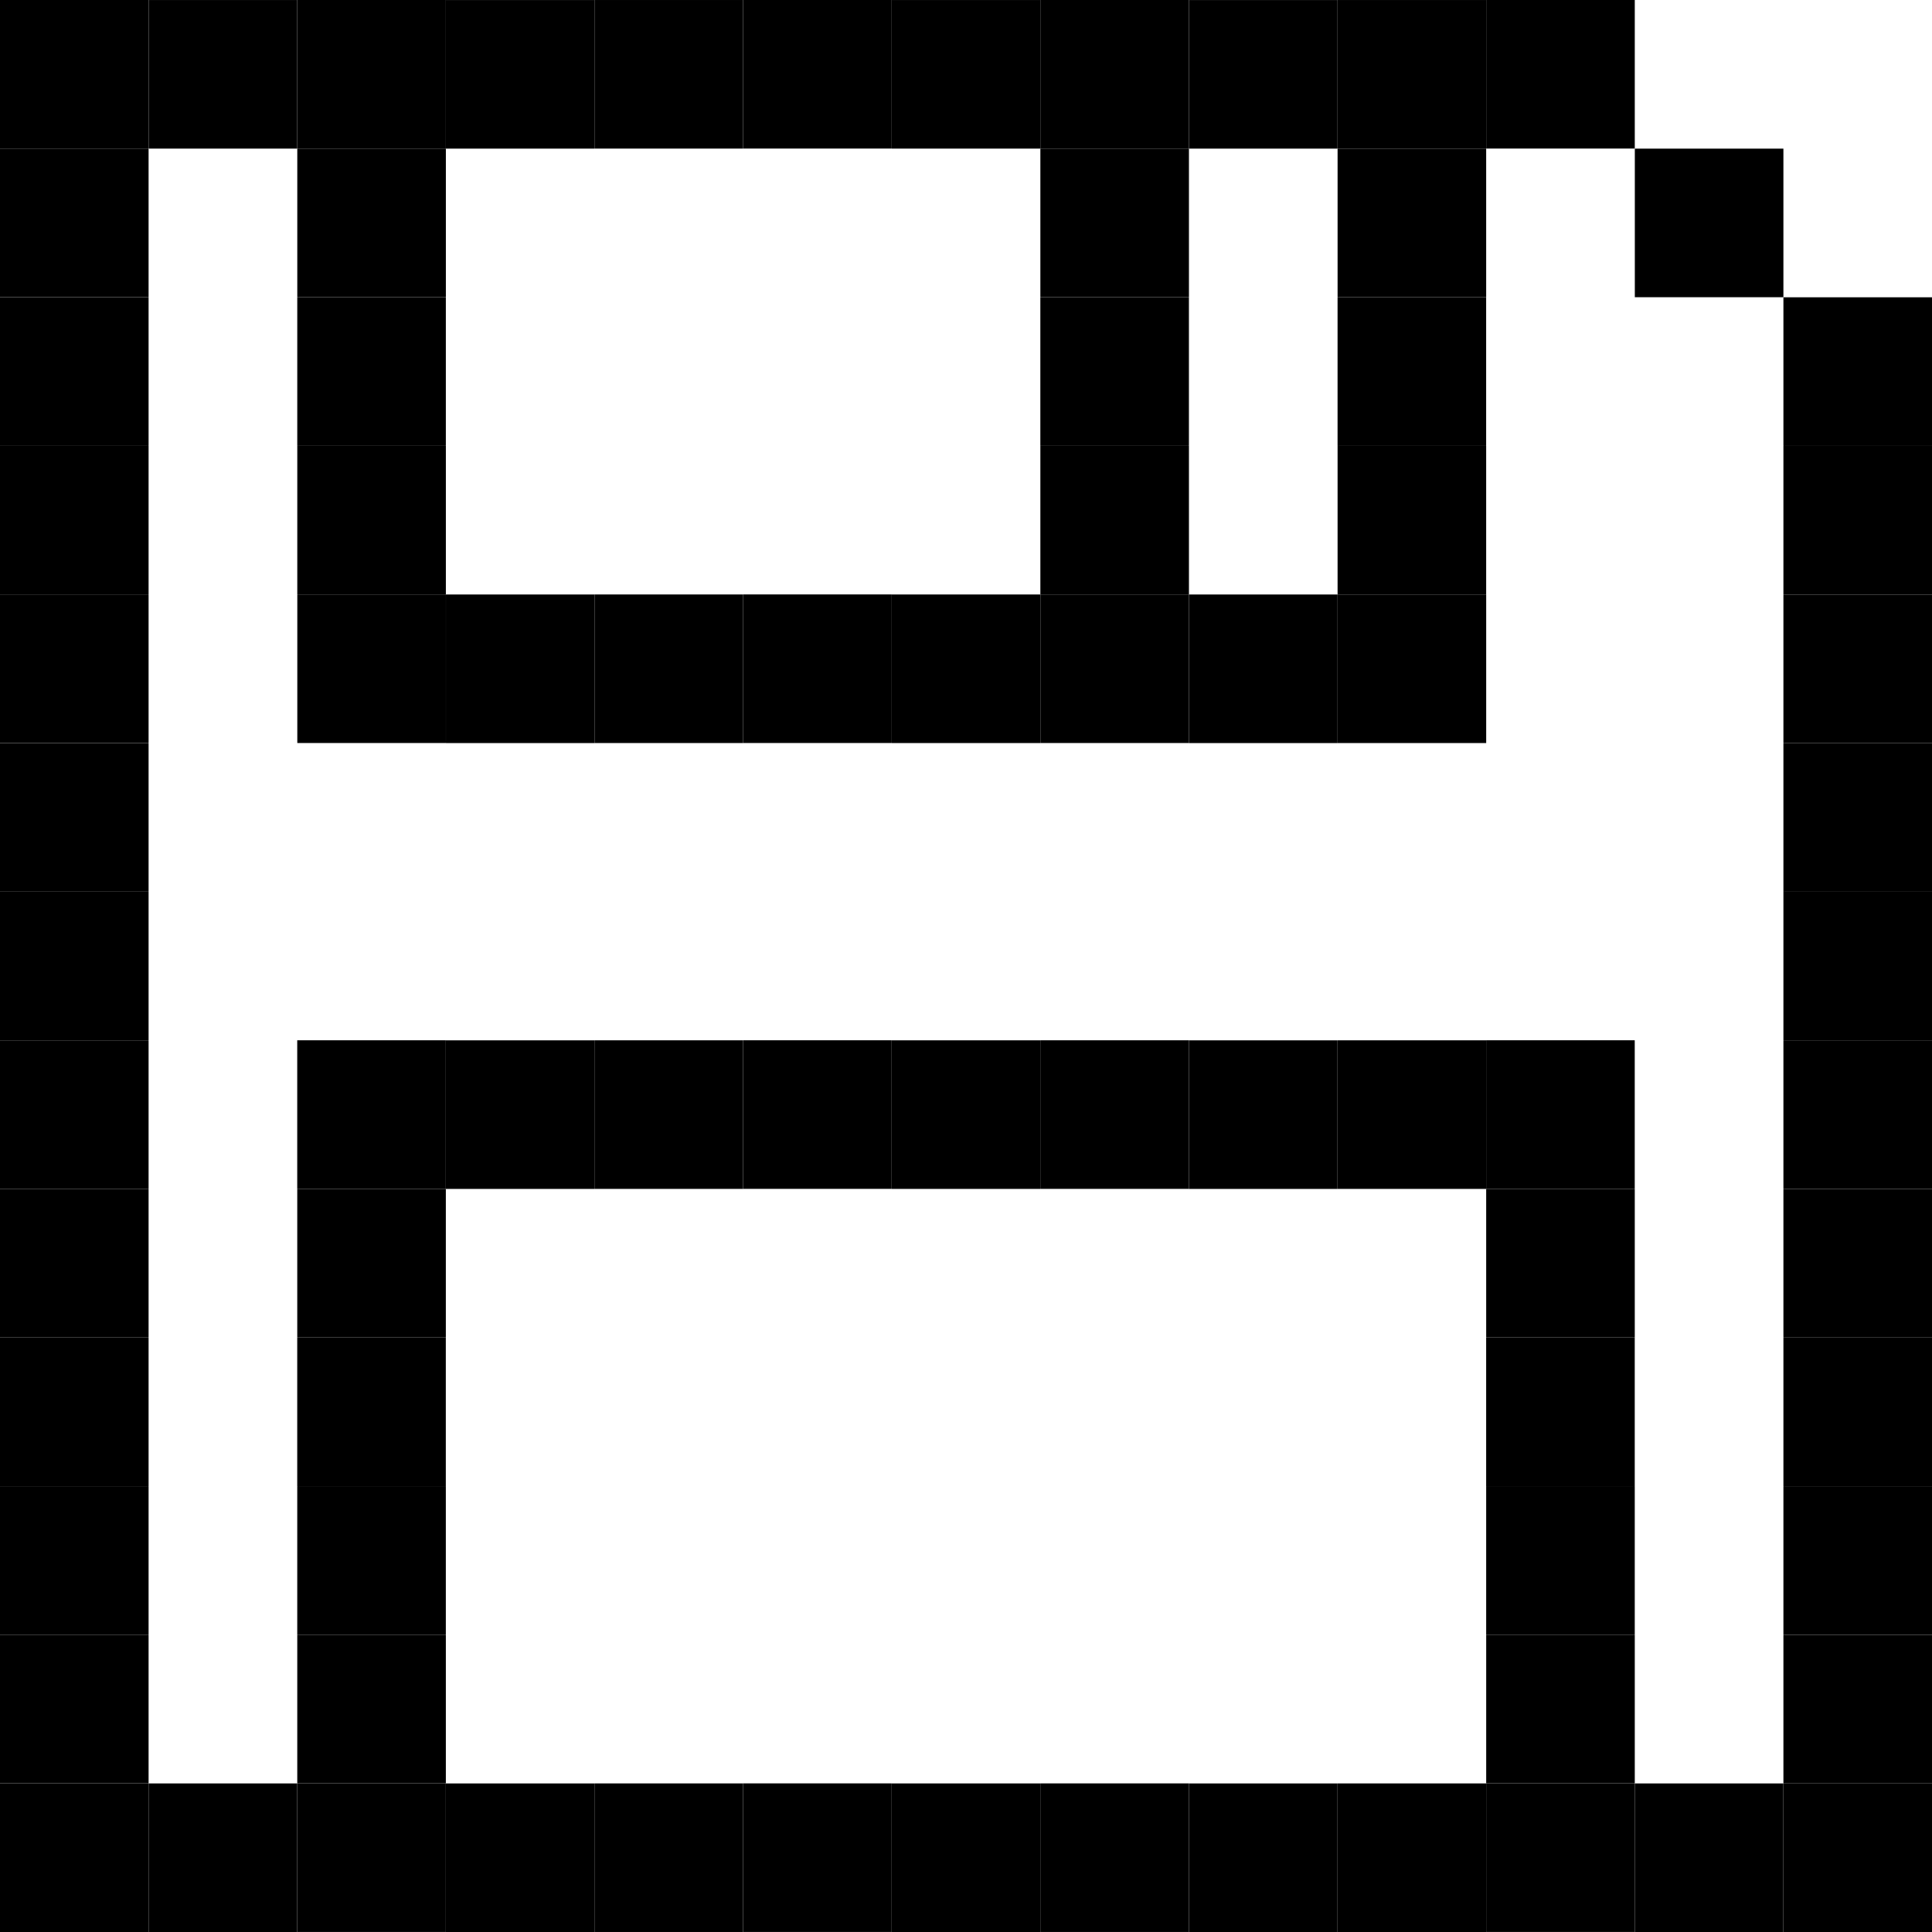
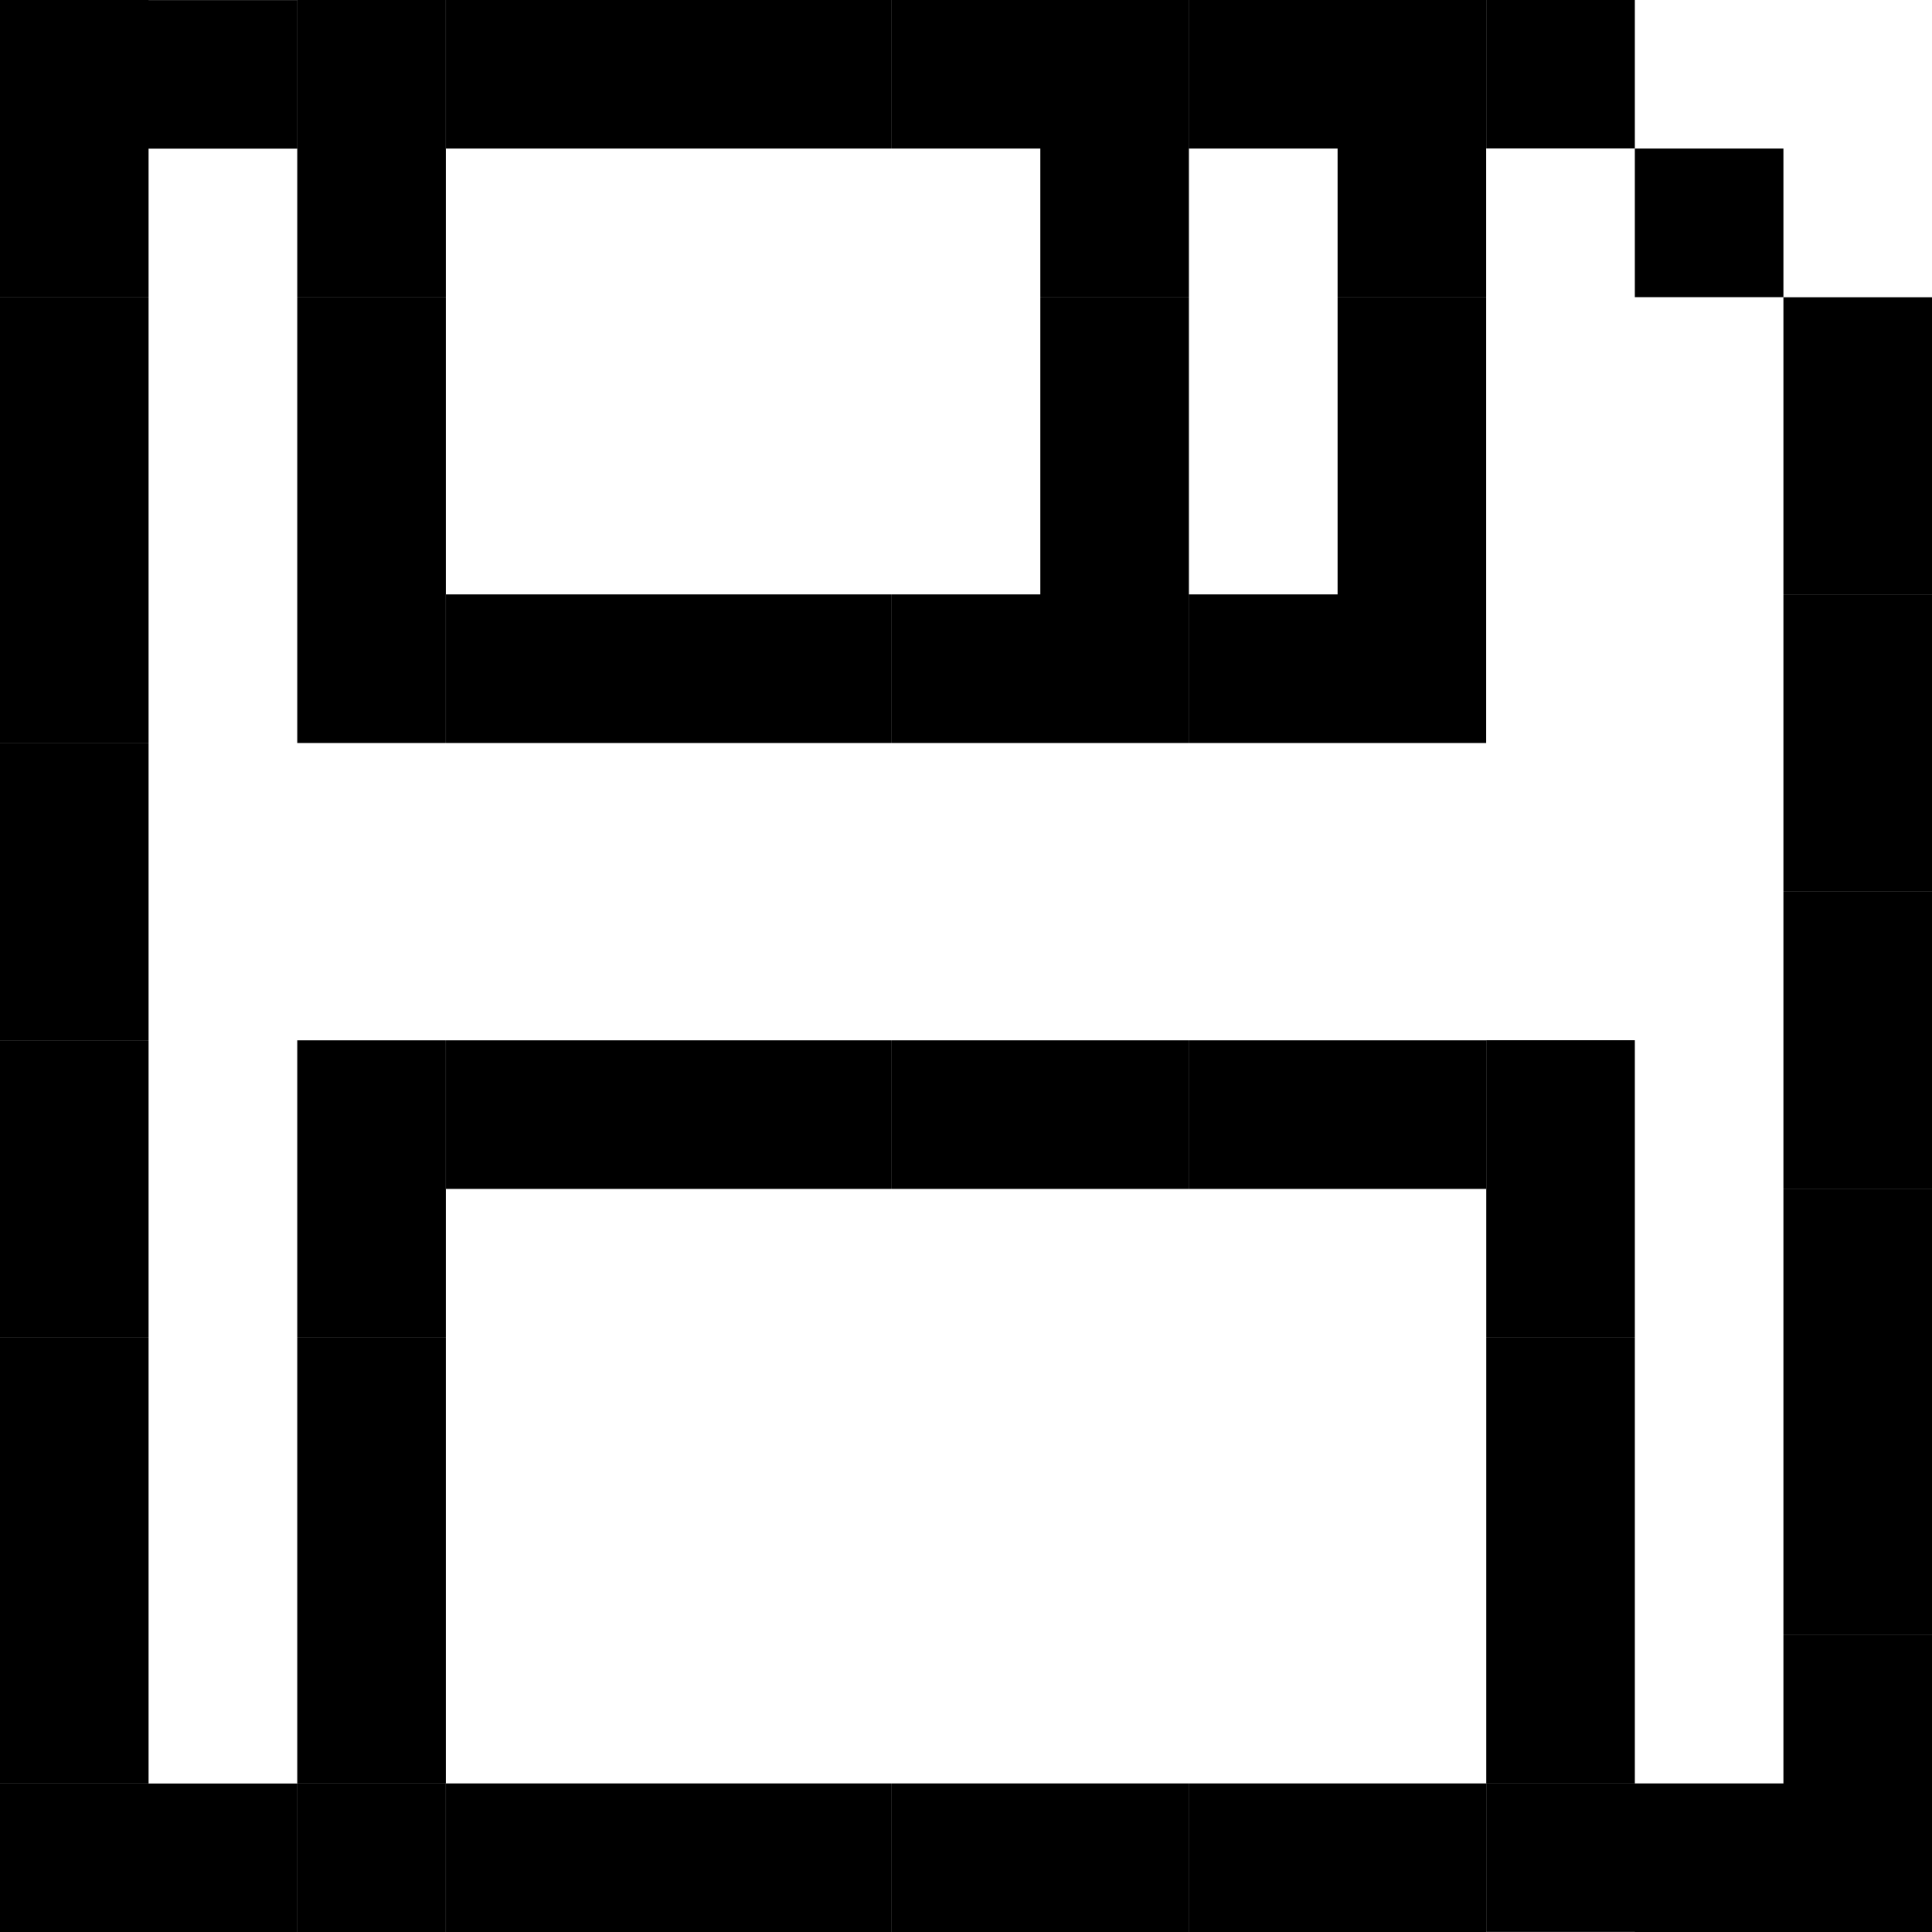
- <svg xmlns="http://www.w3.org/2000/svg" width="21" height="21" viewBox="0 0 21 21" fill="none">
-   <rect width="1.615" height="1.615" fill="black" />
-   <rect y="1.615" width="1.615" height="1.615" fill="black" />
-   <rect y="3.231" width="1.615" height="1.615" fill="black" />
-   <rect y="4.846" width="1.615" height="1.615" fill="black" />
-   <rect y="6.461" width="1.615" height="1.615" fill="black" />
-   <rect y="8.077" width="1.615" height="1.615" fill="black" />
-   <rect y="9.692" width="1.615" height="1.615" fill="black" />
-   <rect y="11.308" width="1.615" height="1.615" fill="black" />
-   <rect y="12.923" width="1.615" height="1.615" fill="black" />
-   <rect y="14.539" width="1.615" height="1.615" fill="black" />
-   <rect y="16.154" width="1.615" height="1.615" fill="black" />
-   <rect y="17.769" width="1.615" height="1.615" fill="black" />
-   <rect y="19.385" width="1.615" height="1.615" fill="black" />
-   <rect x="17.769" width="1.615" height="1.615" transform="rotate(90 17.7693 0)" fill="black" />
-   <rect x="16.154" width="1.615" height="1.615" transform="rotate(90 16.1538 0)" fill="black" />
-   <rect x="14.539" width="1.615" height="1.615" transform="rotate(90 14.5385 0)" fill="black" />
-   <rect x="12.923" width="1.615" height="1.615" transform="rotate(90 12.9231 0)" fill="black" />
-   <rect x="11.308" width="1.615" height="1.615" transform="rotate(90 11.3077 0)" fill="black" />
-   <rect x="9.692" width="1.615" height="1.615" transform="rotate(90 9.69226 0)" fill="black" />
-   <rect x="8.077" width="1.615" height="1.615" transform="rotate(90 8.0769 0)" fill="black" />
-   <rect x="6.462" width="1.615" height="1.615" transform="rotate(90 6.46155 0)" fill="black" />
-   <rect x="4.846" width="1.615" height="1.615" transform="rotate(90 4.84619 0)" fill="black" />
-   <rect x="3.231" width="1.615" height="1.615" transform="rotate(90 3.23071 0)" fill="black" />
-   <rect x="19.385" y="1.615" width="1.615" height="1.615" transform="rotate(90 19.3846 1.61523)" fill="black" />
-   <rect x="4.846" y="3.231" width="1.615" height="1.615" transform="rotate(90 4.84619 3.23096)" fill="black" />
-   <rect x="4.846" y="1.615" width="1.615" height="1.615" transform="rotate(90 4.84619 1.61523)" fill="black" />
-   <rect x="4.846" y="4.846" width="1.615" height="1.615" transform="rotate(90 4.84619 4.84619)" fill="black" />
-   <rect x="16.154" y="3.231" width="1.615" height="1.615" transform="rotate(90 16.1538 3.23096)" fill="black" />
-   <rect x="16.154" y="1.615" width="1.615" height="1.615" transform="rotate(90 16.1538 1.61523)" fill="black" />
-   <rect x="16.154" y="4.846" width="1.615" height="1.615" transform="rotate(90 16.1538 4.84619)" fill="black" />
-   <rect x="12.923" y="3.231" width="1.615" height="1.615" transform="rotate(90 12.9231 3.23096)" fill="black" />
-   <rect x="12.923" y="1.615" width="1.615" height="1.615" transform="rotate(90 12.9231 1.61523)" fill="black" />
-   <rect x="12.923" y="4.846" width="1.615" height="1.615" transform="rotate(90 12.9231 4.84619)" fill="black" />
-   <rect x="16.154" y="6.461" width="1.615" height="1.615" transform="rotate(90 16.1538 6.46143)" fill="black" />
-   <rect x="14.539" y="6.461" width="1.615" height="1.615" transform="rotate(90 14.5385 6.46143)" fill="black" />
-   <rect x="12.923" y="6.461" width="1.615" height="1.615" transform="rotate(90 12.9231 6.46143)" fill="black" />
-   <rect x="11.308" y="6.461" width="1.615" height="1.615" transform="rotate(90 11.3077 6.46143)" fill="black" />
-   <rect x="9.692" y="6.461" width="1.615" height="1.615" transform="rotate(90 9.69226 6.46143)" fill="black" />
-   <rect x="8.077" y="6.461" width="1.615" height="1.615" transform="rotate(90 8.0769 6.46143)" fill="black" />
-   <rect x="6.462" y="6.461" width="1.615" height="1.615" transform="rotate(90 6.46155 6.46143)" fill="black" />
-   <rect x="4.846" y="6.461" width="1.615" height="1.615" transform="rotate(90 4.84619 6.46143)" fill="black" />
-   <rect x="17.769" y="11.308" width="1.615" height="1.615" transform="rotate(90 17.7693 11.3076)" fill="black" />
-   <rect x="16.154" y="11.308" width="1.615" height="1.615" transform="rotate(90 16.1538 11.3076)" fill="black" />
-   <rect x="14.539" y="11.308" width="1.615" height="1.615" transform="rotate(90 14.5385 11.3076)" fill="black" />
-   <rect x="12.923" y="11.308" width="1.615" height="1.615" transform="rotate(90 12.9231 11.3076)" fill="black" />
-   <rect x="11.308" y="11.308" width="1.615" height="1.615" transform="rotate(90 11.3077 11.3076)" fill="black" />
-   <rect x="9.692" y="11.308" width="1.615" height="1.615" transform="rotate(90 9.69226 11.3076)" fill="black" />
-   <rect x="8.077" y="11.308" width="1.615" height="1.615" transform="rotate(90 8.0769 11.3076)" fill="black" />
-   <rect x="6.462" y="11.308" width="1.615" height="1.615" transform="rotate(90 6.46155 11.3076)" fill="black" />
-   <rect x="4.846" y="11.308" width="1.615" height="1.615" transform="rotate(90 4.84619 11.3076)" fill="black" />
-   <rect x="17.769" y="12.923" width="1.615" height="1.615" transform="rotate(90 17.7693 12.9229)" fill="black" />
-   <rect x="4.846" y="12.923" width="1.615" height="1.615" transform="rotate(90 4.84619 12.9229)" fill="black" />
-   <rect x="17.769" y="14.539" width="1.615" height="1.615" transform="rotate(90 17.7693 14.5386)" fill="black" />
-   <rect x="4.846" y="14.539" width="1.615" height="1.615" transform="rotate(90 4.84619 14.5386)" fill="black" />
-   <rect x="17.769" y="16.154" width="1.615" height="1.615" transform="rotate(90 17.7693 16.1538)" fill="black" />
-   <rect x="4.846" y="16.154" width="1.615" height="1.615" transform="rotate(90 4.84619 16.1538)" fill="black" />
-   <rect x="4.846" y="17.769" width="1.615" height="1.615" transform="rotate(90 4.84619 17.769)" fill="black" />
-   <rect x="17.769" y="17.769" width="1.615" height="1.615" transform="rotate(90 17.7693 17.769)" fill="black" />
-   <rect x="19.385" y="19.385" width="1.615" height="1.615" transform="rotate(90 19.3846 19.3848)" fill="black" />
-   <rect x="17.769" y="19.385" width="1.615" height="1.615" transform="rotate(90 17.7693 19.3848)" fill="black" />
-   <rect x="16.154" y="19.385" width="1.615" height="1.615" transform="rotate(90 16.1538 19.3848)" fill="black" />
-   <rect x="14.539" y="19.385" width="1.615" height="1.615" transform="rotate(90 14.5385 19.3848)" fill="black" />
-   <rect x="12.923" y="19.385" width="1.615" height="1.615" transform="rotate(90 12.9231 19.3848)" fill="black" />
-   <rect x="11.308" y="19.385" width="1.615" height="1.615" transform="rotate(90 11.3077 19.3848)" fill="black" />
-   <rect x="9.692" y="19.385" width="1.615" height="1.615" transform="rotate(90 9.69226 19.3848)" fill="black" />
-   <rect x="8.077" y="19.385" width="1.615" height="1.615" transform="rotate(90 8.0769 19.3848)" fill="black" />
-   <rect x="6.462" y="19.385" width="1.615" height="1.615" transform="rotate(90 6.46155 19.3848)" fill="black" />
-   <rect x="4.846" y="19.385" width="1.615" height="1.615" transform="rotate(90 4.84619 19.3848)" fill="black" />
-   <rect x="3.231" y="19.385" width="1.615" height="1.615" transform="rotate(90 3.23071 19.3848)" fill="black" />
-   <rect x="21" y="21" width="1.615" height="1.615" transform="rotate(-180 21 21)" fill="black" />
-   <rect x="21" y="19.385" width="1.615" height="1.615" transform="rotate(-180 21 19.3848)" fill="black" />
-   <rect x="21" y="17.769" width="1.615" height="1.615" transform="rotate(-180 21 17.769)" fill="black" />
-   <rect x="21" y="16.154" width="1.615" height="1.615" transform="rotate(-180 21 16.1538)" fill="black" />
-   <rect x="21" y="14.539" width="1.615" height="1.615" transform="rotate(-180 21 14.5386)" fill="black" />
-   <rect x="21" y="12.923" width="1.615" height="1.615" transform="rotate(-180 21 12.9229)" fill="black" />
-   <rect x="21" y="11.308" width="1.615" height="1.615" transform="rotate(-180 21 11.3076)" fill="black" />
-   <rect x="21" y="9.692" width="1.615" height="1.615" transform="rotate(-180 21 9.69238)" fill="black" />
-   <rect x="21" y="8.077" width="1.615" height="1.615" transform="rotate(-180 21 8.07715)" fill="black" />
-   <rect x="21" y="6.461" width="1.615" height="1.615" transform="rotate(-180 21 6.46143)" fill="black" />
-   <rect x="21" y="4.846" width="1.615" height="1.615" transform="rotate(-180 21 4.84619)" fill="black" />
+ <svg xmlns="http://www.w3.org/2000/svg" width="21" height="21" fill="none" viewBox="0 0 21 21">
+   <path fill="#000" d="M0 0h1.615v1.615H0zm0 1.615h1.615V3.23H0zm0 1.616h1.615v1.615H0zm0 1.615h1.615v1.615H0zm0 1.615h1.615v1.615H0zm0 1.616h1.615v1.615H0zm0 1.615h1.615v1.615H0zm0 1.616h1.615v1.615H0zm0 1.615h1.615v1.615H0zm0 1.616h1.615v1.615H0zm0 1.615h1.615v1.615H0zm0 1.615h1.615v1.615H0zm0 1.616h1.615V21H0zM17.77-.001v1.615h-1.615V-.001zM16.154 0v1.615h-1.615V0zm-1.615 0v1.615h-1.615V0zm-1.616 0v1.615h-1.615V0zm-1.615 0v1.615H9.693V0zM9.692 0v1.615H8.077V0zM8.077 0v1.615H6.462V0zM6.462 0v1.615H4.847V0zM4.846 0v1.615H3.231V0zM3.23.001v1.615H1.615V.001zm16.155 1.614V3.23H17.77V1.615zM4.846 3.231v1.615H3.231V3.231zm0-1.616V3.23H3.231V1.615zm0 3.231v1.615H3.231V4.846zm11.308-1.615v1.615h-1.615V3.231zm0-1.616V3.23h-1.615V1.615zm0 3.231v1.615h-1.615V4.846zm-3.231-1.615v1.615h-1.615V3.231zm0-1.616V3.23h-1.615V1.615zm0 3.231v1.615h-1.615V4.846zm3.231 1.615v1.615h-1.615V6.461zm-1.615 0v1.615h-1.615V6.461zm-1.616 0v1.615h-1.615V6.461zm-1.615 0v1.615H9.693V6.461zm-1.616 0v1.615H8.077V6.461zm-1.615 0v1.615H6.462V6.461zm-1.615 0v1.615H4.847V6.461zm-1.616 0v1.615H3.231V6.461zm12.924 4.846v1.615h-1.615v-1.615zm-1.616.001v1.615h-1.615v-1.615zm-1.615 0v1.615h-1.615v-1.615zm-1.616 0v1.615h-1.615v-1.615zm-1.615 0v1.615H9.693v-1.615zm-1.616 0v1.615H8.077v-1.615zm-1.615 0v1.615H6.462v-1.615zm-1.615 0v1.615H4.847v-1.615zm-1.616 0v1.615H3.231v-1.615zm12.924 1.614v1.615h-1.615v-1.615zm-12.924.001v1.615H3.231v-1.615zm12.924 1.615v1.615h-1.615v-1.615zm-12.924.001v1.615H3.231v-1.615zm12.924 1.614v1.615h-1.615v-1.615zm-12.924.001v1.615H3.231v-1.615zm0 1.615v1.615H3.231v-1.615zm12.924-.001v1.615h-1.615v-1.615zm1.615 1.617V21H17.77v-1.615zm-1.615-.001v1.615h-1.615v-1.615zm-1.616.001V21h-1.615v-1.615zm-1.615 0V21h-1.615v-1.615zm-1.616 0V21h-1.615v-1.615zm-1.615 0V21H9.693v-1.615zm-1.616 0V21H8.077v-1.615zm-1.615 0V21H6.462v-1.615zm-1.615 0V21H4.847v-1.615zm-1.616 0V21H3.231v-1.615zm-1.616.001v1.615H1.615v-1.615zM21 21h-1.615v-1.615H21zm0-1.615h-1.615V17.77H21zm0-1.616h-1.615v-1.615H21zm0-1.615h-1.615v-1.615H21zm0-1.615h-1.615v-1.615H21zm0-1.616h-1.615v-1.615H21zm0-1.615h-1.615V9.693H21zm0-1.616h-1.615V8.077H21zm0-1.615h-1.615V6.462H21zm0-1.616h-1.615V4.846H21zm0-1.615h-1.615V3.231H21z" />
</svg>
